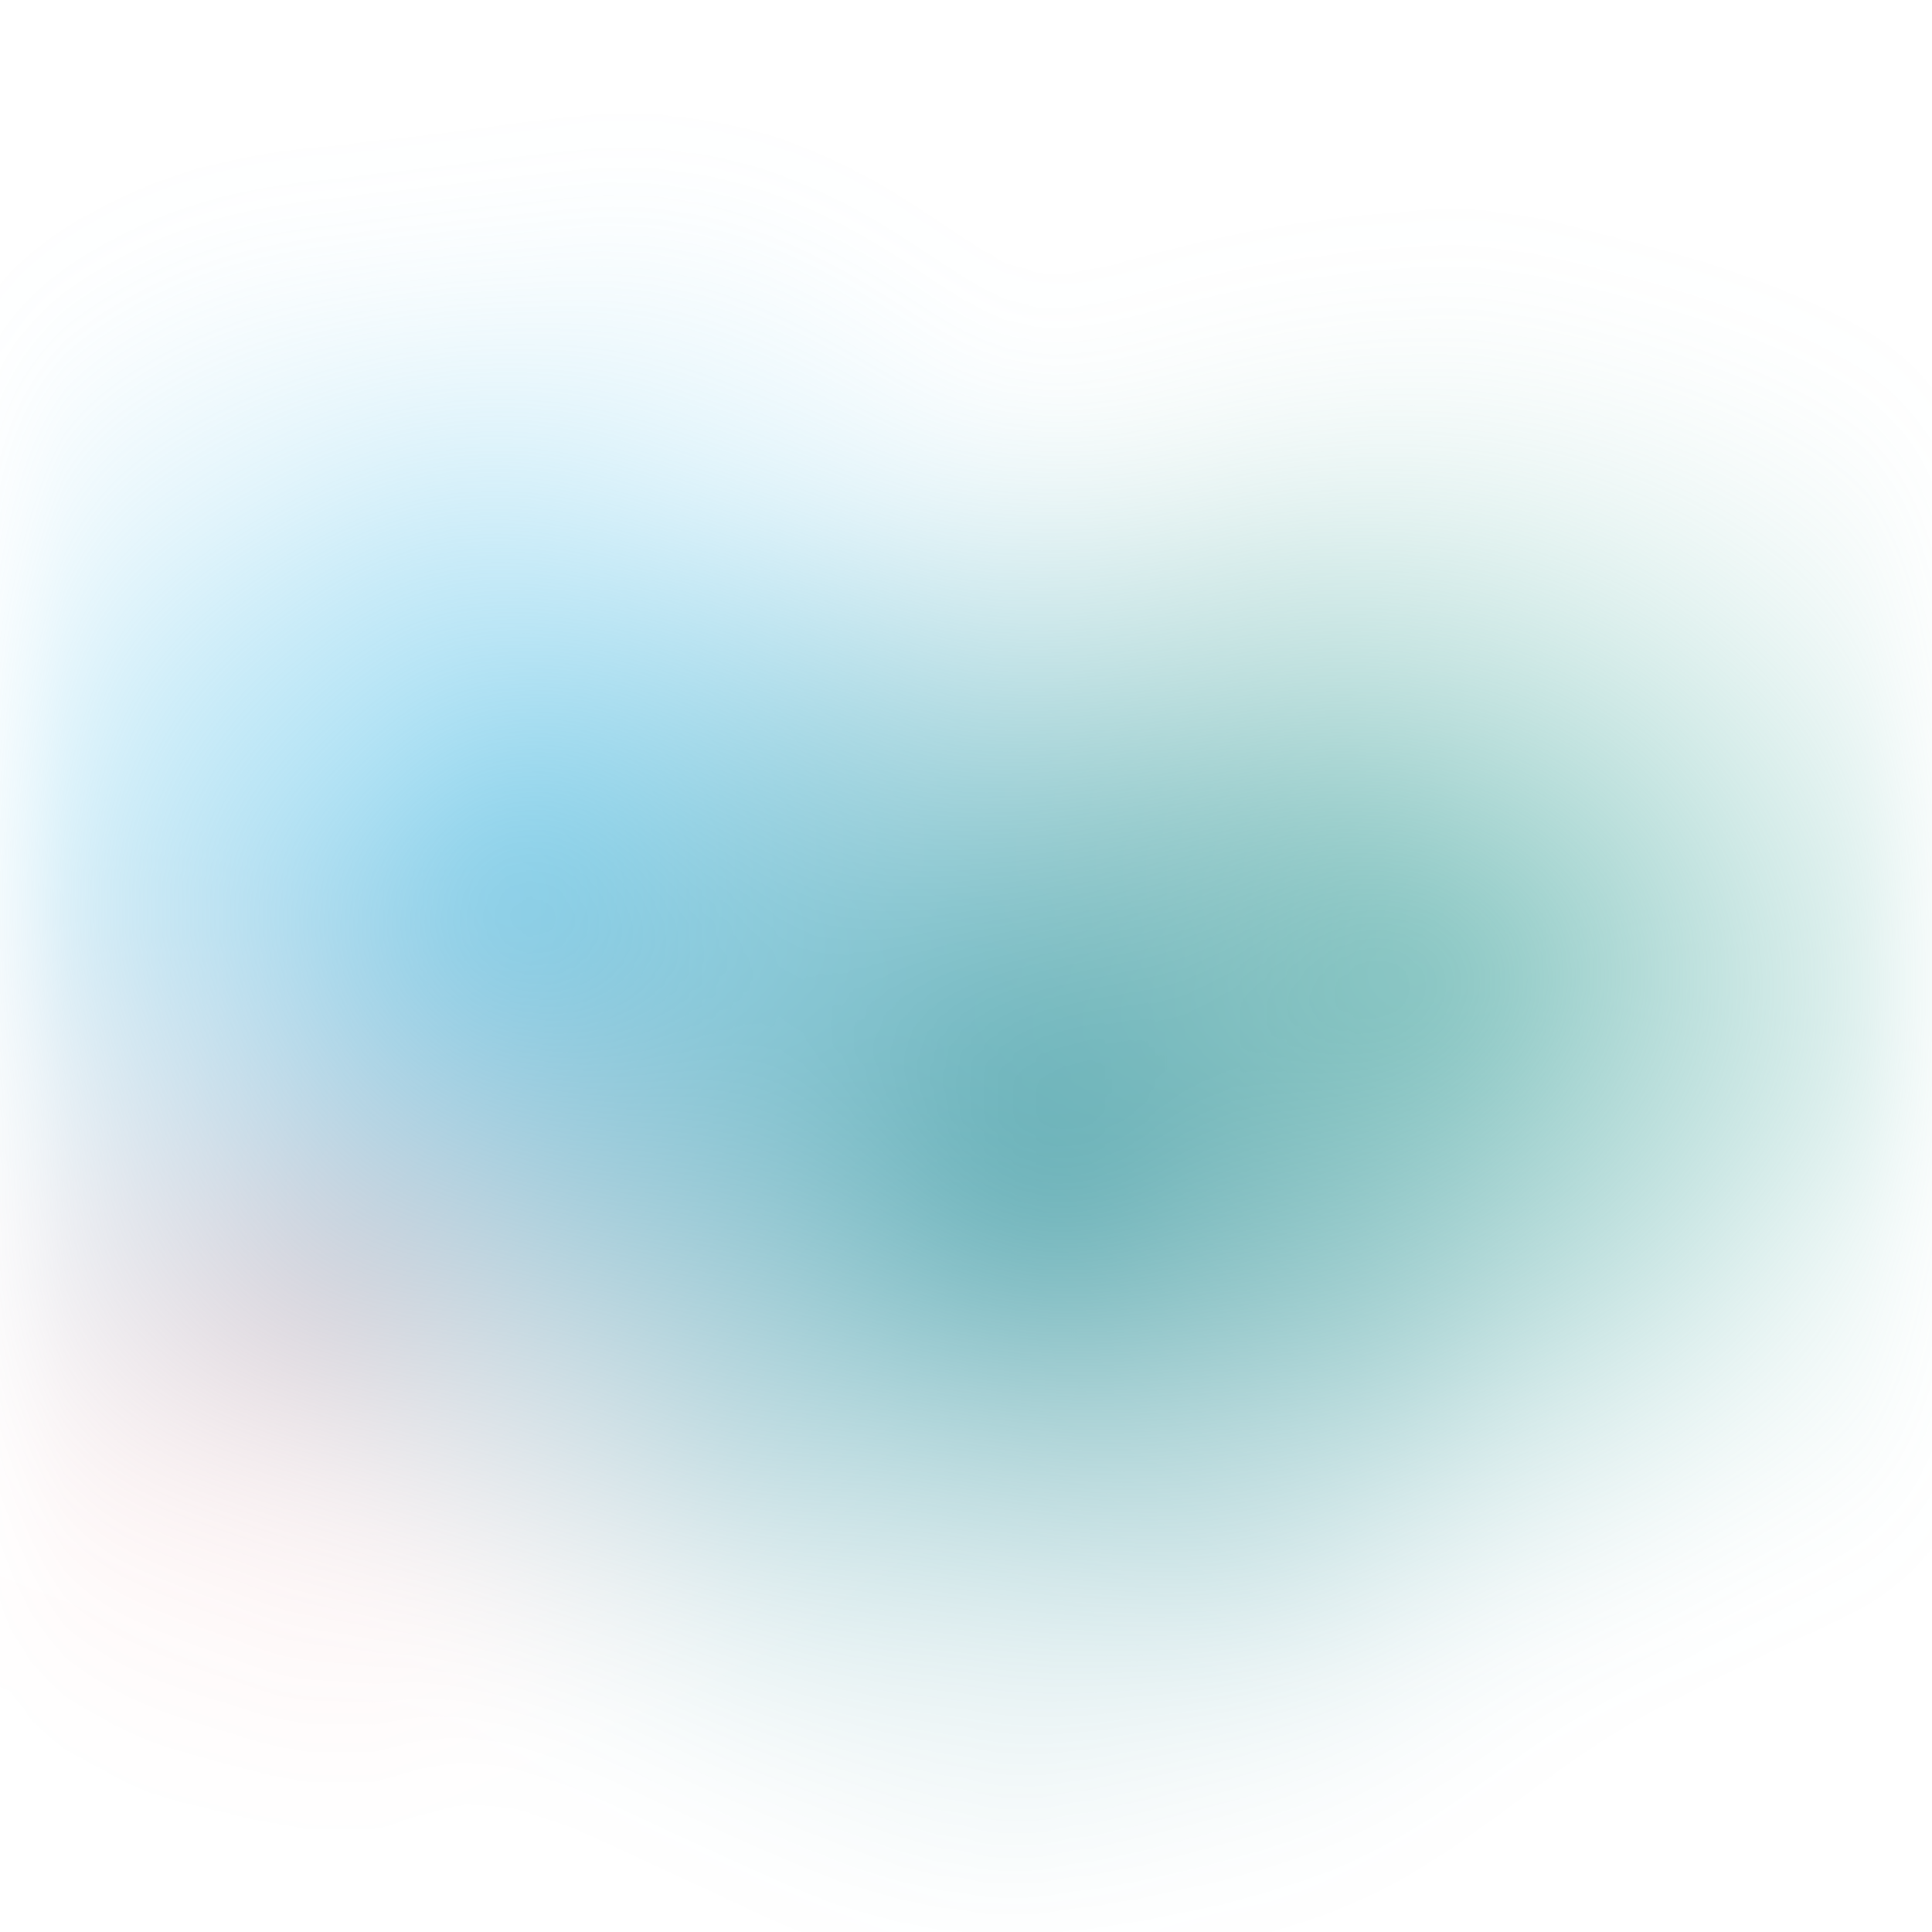
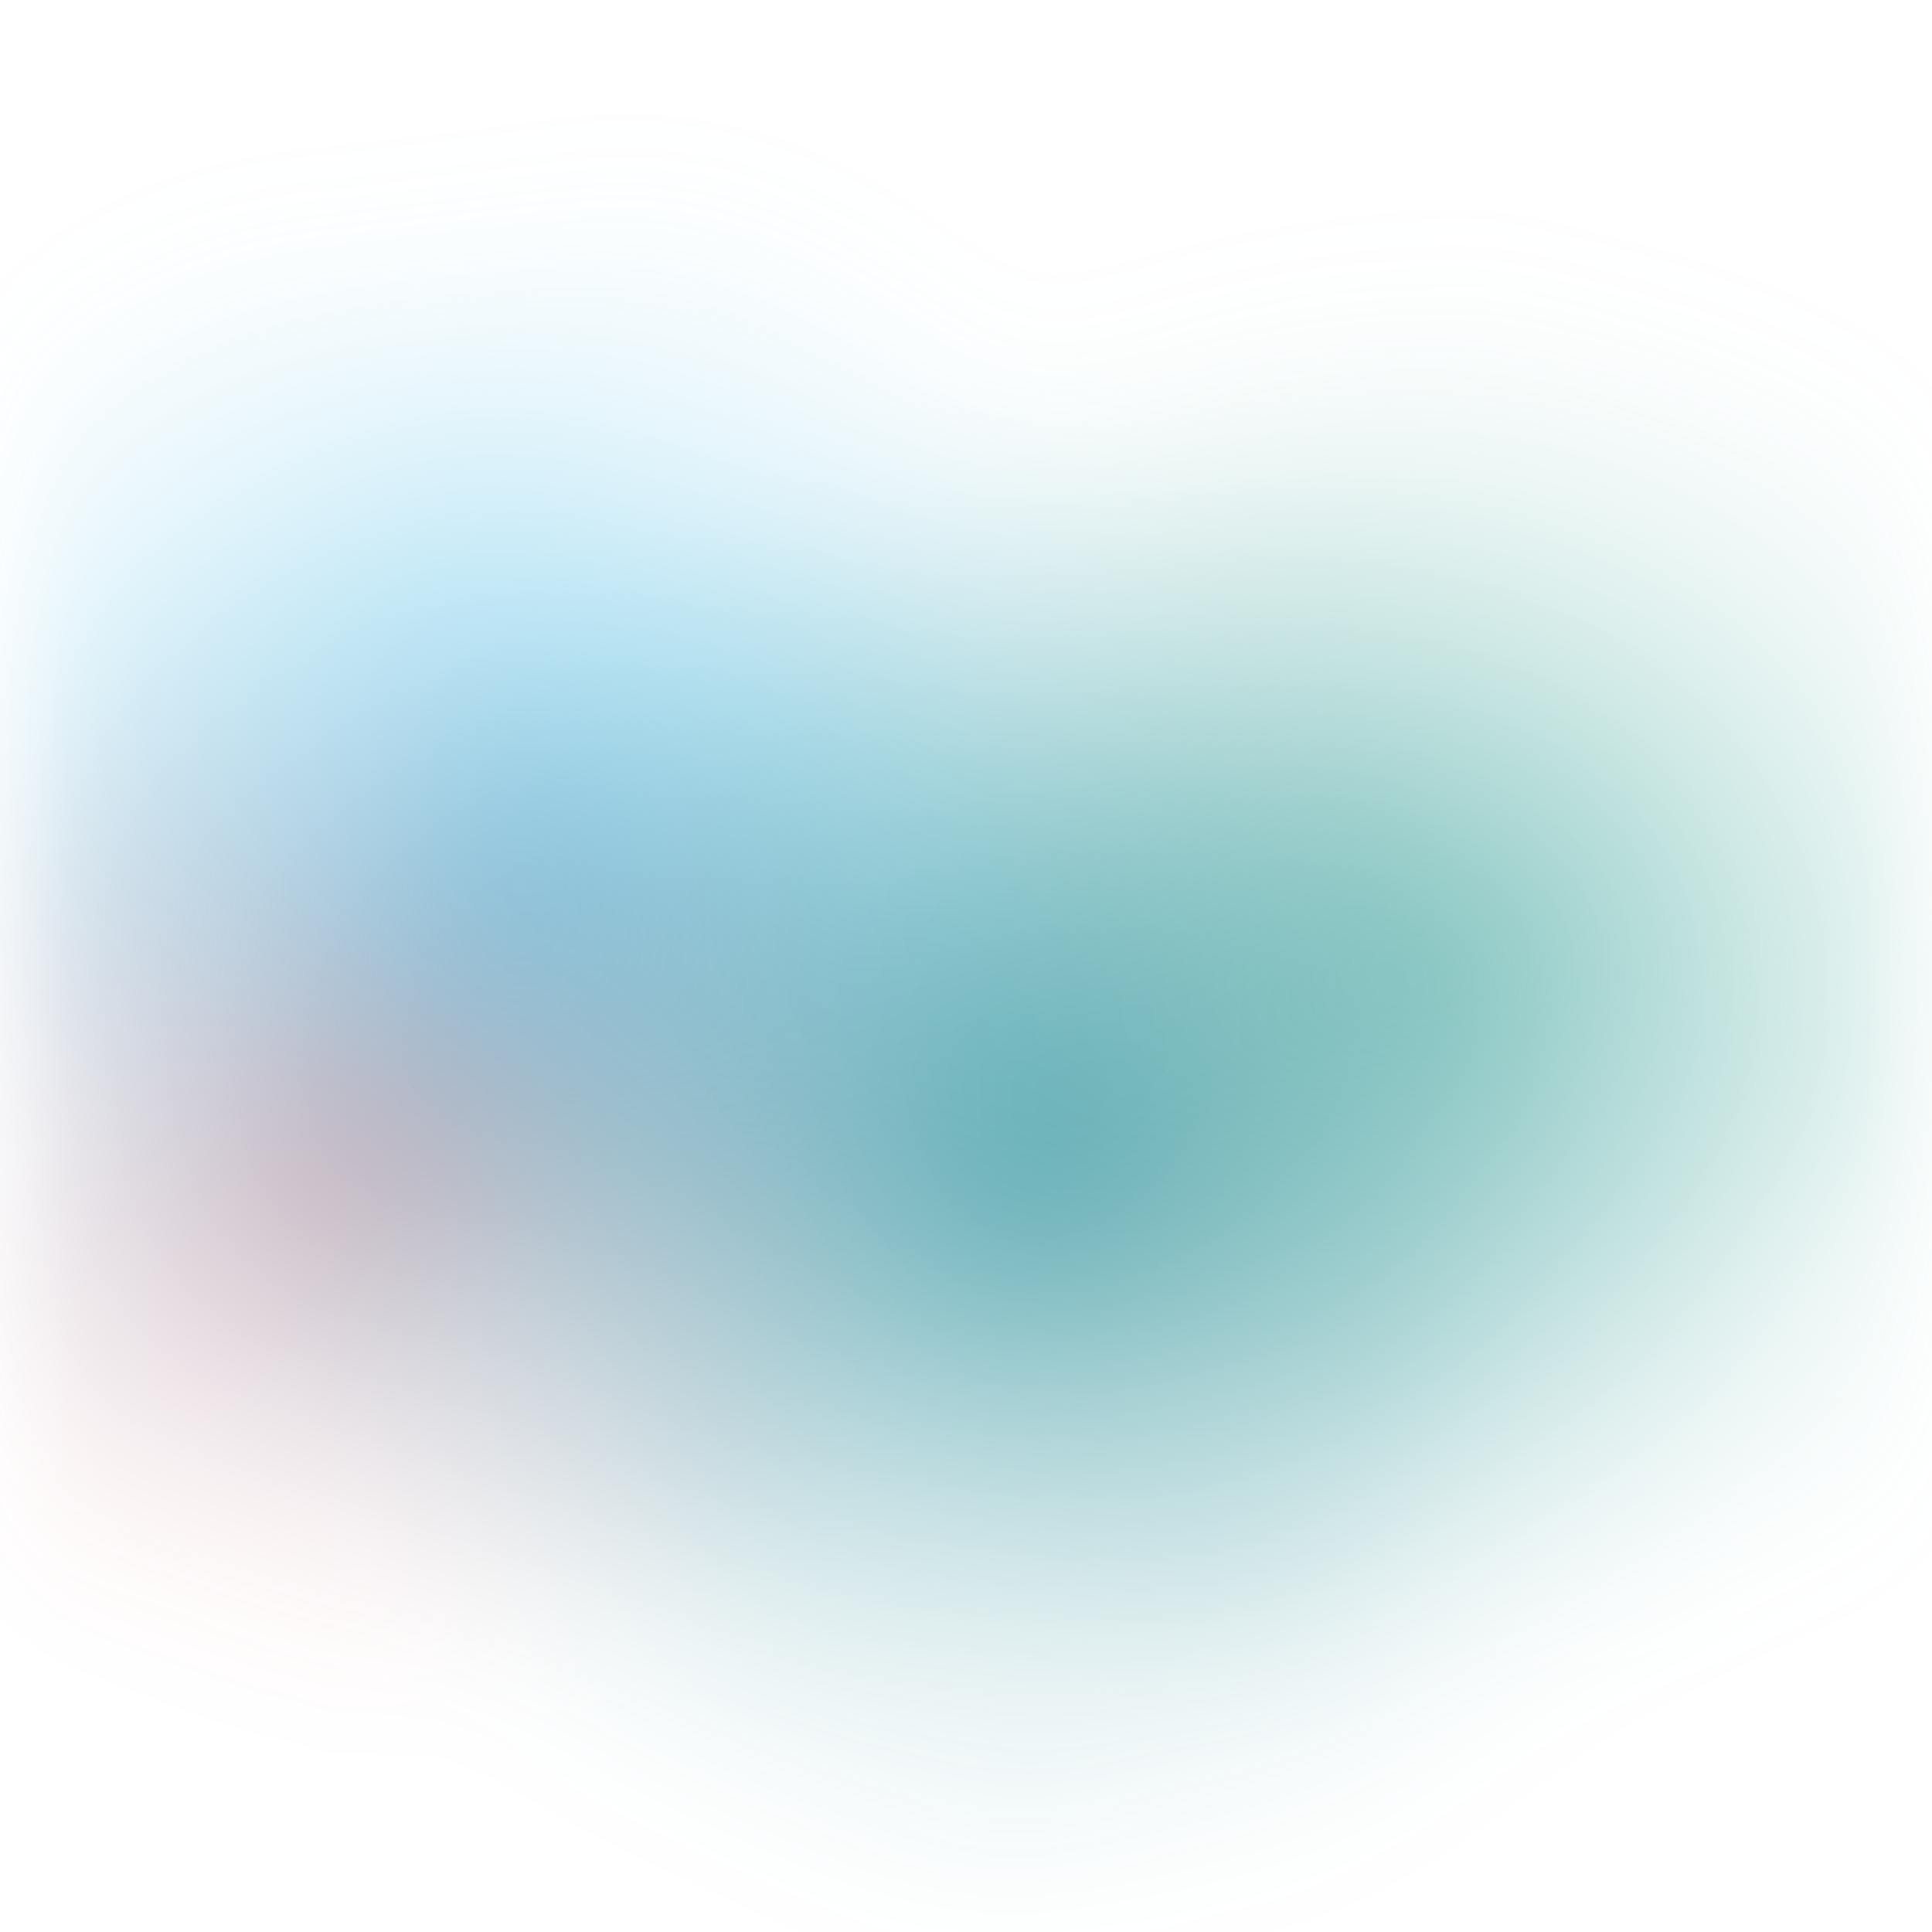
<svg xmlns="http://www.w3.org/2000/svg" width="680" height="680" viewBox="0 0 680 680" preserveAspectRatio="none" aria-hidden="true">
  <defs>
    <radialGradient id="blue">
      <stop offset="0" stop-color="#53c0e9" stop-opacity=".68" />
      <stop offset=".35" stop-color="#53c0e9" stop-opacity=".41" />
      <stop offset=".72" stop-color="#53c0e9" stop-opacity=".13" />
      <stop offset="1" stop-color="#53c0e9" stop-opacity="0" />
    </radialGradient>
    <radialGradient id="deep">
      <stop offset="0" stop-color="#007583" stop-opacity=".52" />
      <stop offset=".38" stop-color="#007583" stop-opacity=".27" />
      <stop offset=".72" stop-color="#007583" stop-opacity=".08" />
      <stop offset="1" stop-color="#007583" stop-opacity="0" />
    </radialGradient>
    <radialGradient id="mint">
      <stop offset="0" stop-color="#64b9ae" stop-opacity=".65" />
      <stop offset=".36" stop-color="#64b9ae" stop-opacity=".37" />
      <stop offset=".75" stop-color="#64b9ae" stop-opacity=".09" />
      <stop offset="1" stop-color="#64b9ae" stop-opacity="0" />
    </radialGradient>
    <radialGradient id="red">
-       <stop offset="0" stop-color="#e21b1b" stop-opacity=".14" />
-       <stop offset=".42" stop-color="#e21b1b" stop-opacity=".055" />
+       <stop offset="0" stop-color="#e21b1b" stop-opacity=".25" />
+       <stop offset=".42" stop-color="#e21b1b" stop-opacity=".10" />
      <stop offset="1" stop-color="#e21b1b" stop-opacity="0" />
    </radialGradient>
    <filter id="warp" x="-35%" y="-35%" width="170%" height="170%" color-interpolation-filters="sRGB">
      <feTurbulence type="fractalNoise" baseFrequency=".010 .014" numOctaves="2" seed="8" result="noise" />
      <feDisplacementMap in="SourceGraphic" in2="noise" scale="25" xChannelSelector="R" yChannelSelector="G" result="displaced" />
      <feGaussianBlur in="displaced" stdDeviation="24" />
    </filter>
  </defs>
+   <style>
+   /* V37.77 — Mouvement lent et léger des seuls halos, sans JavaScript.
+      Le rendu fixe reste disponible sur Safari sans animation CSS SVG. */
+   .iu-blue{animation:iu-drift-blue 34s ease-in-out infinite alternate;}
+   .iu-mint{animation:iu-drift-mint 39s ease-in-out infinite alternate;}
+   .iu-deep{animation:iu-drift-deep 43s ease-in-out infinite alternate;}
+   .iu-red{animation:iu-drift-red 31s ease-in-out infinite alternate;}
+   @keyframes iu-drift-blue{
+    0%{transform:translate(0,0);}
+    50%{transform:translate(13px,-8px);}
+    100%{transform:translate(-8px,9px);}
+   }
+   @keyframes iu-drift-mint{
+    0%{transform:translate(0,0);}
+    50%{transform:translate(-12px,8px);}
+    100%{transform:translate(7px,-8px);}
+   }
+   @keyframes iu-drift-deep{
+    0%{transform:translate(0,0);}
+    50%{transform:translate(8px,11px);}
+    100%{transform:translate(-10px,-7px);}
+   }
+   @keyframes iu-drift-red{
+    0%{transform:translate(0,0);opacity:.84;}
+    50%{transform:translate(10px,-6px);opacity:1;}
+    100%{transform:translate(-7px,7px);opacity:.82;}
+   }
+   @media (prefers-reduced-motion: reduce){
+    .iu-blue,.iu-mint,.iu-deep,.iu-red{animation:none!important;}
+   }
+  </style>
  <g filter="url(#warp)">
-     <ellipse cx="180" cy="315" rx="270" ry="250" fill="url(#blue)" />
-     <ellipse cx="500" cy="340" rx="270" ry="240" fill="url(#mint)" />
-     <ellipse cx="365" cy="410" rx="275" ry="260" fill="url(#deep)" />
-     <ellipse cx="110" cy="455" rx="190" ry="170" fill="url(#red)" />
+     <ellipse class="iu-blue" cx="180" cy="315" rx="270" ry="250" fill="url(#blue)" />
+     <ellipse class="iu-mint" cx="500" cy="340" rx="270" ry="240" fill="url(#mint)" />
+     <ellipse class="iu-deep" cx="365" cy="410" rx="275" ry="260" fill="url(#deep)" />
+     <ellipse class="iu-red" cx="125" cy="405" rx="214" ry="191" fill="url(#red)" />
  </g>
</svg>
